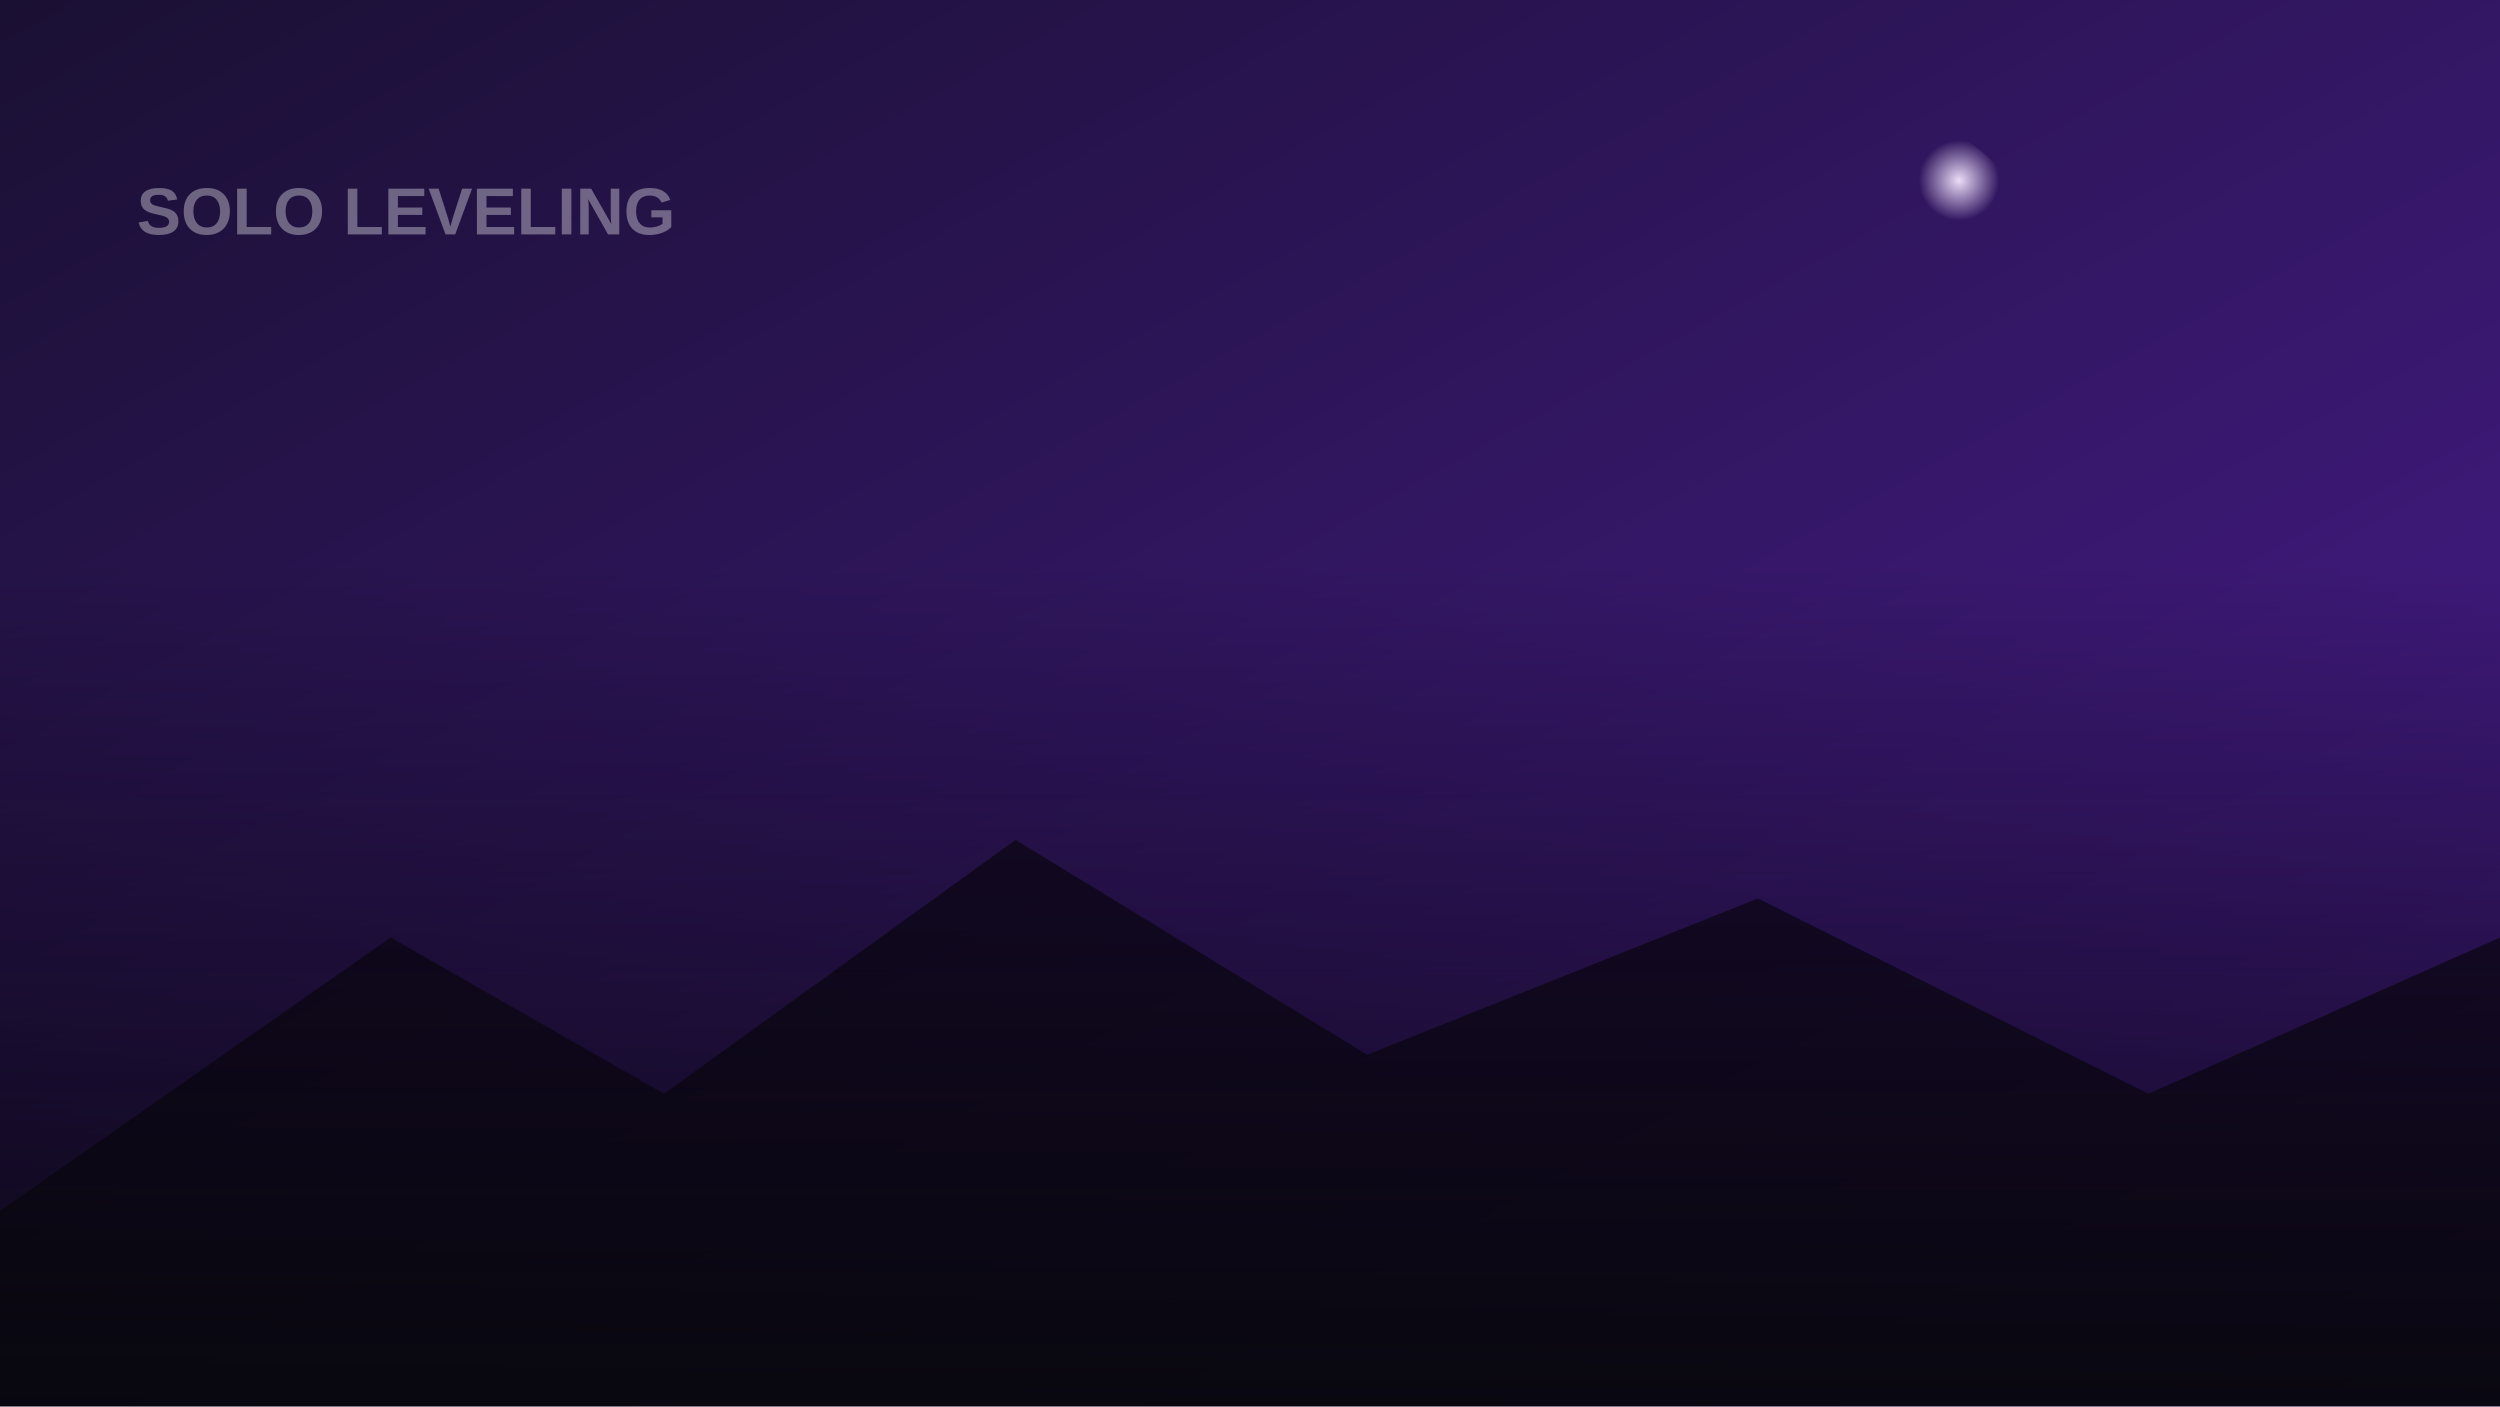
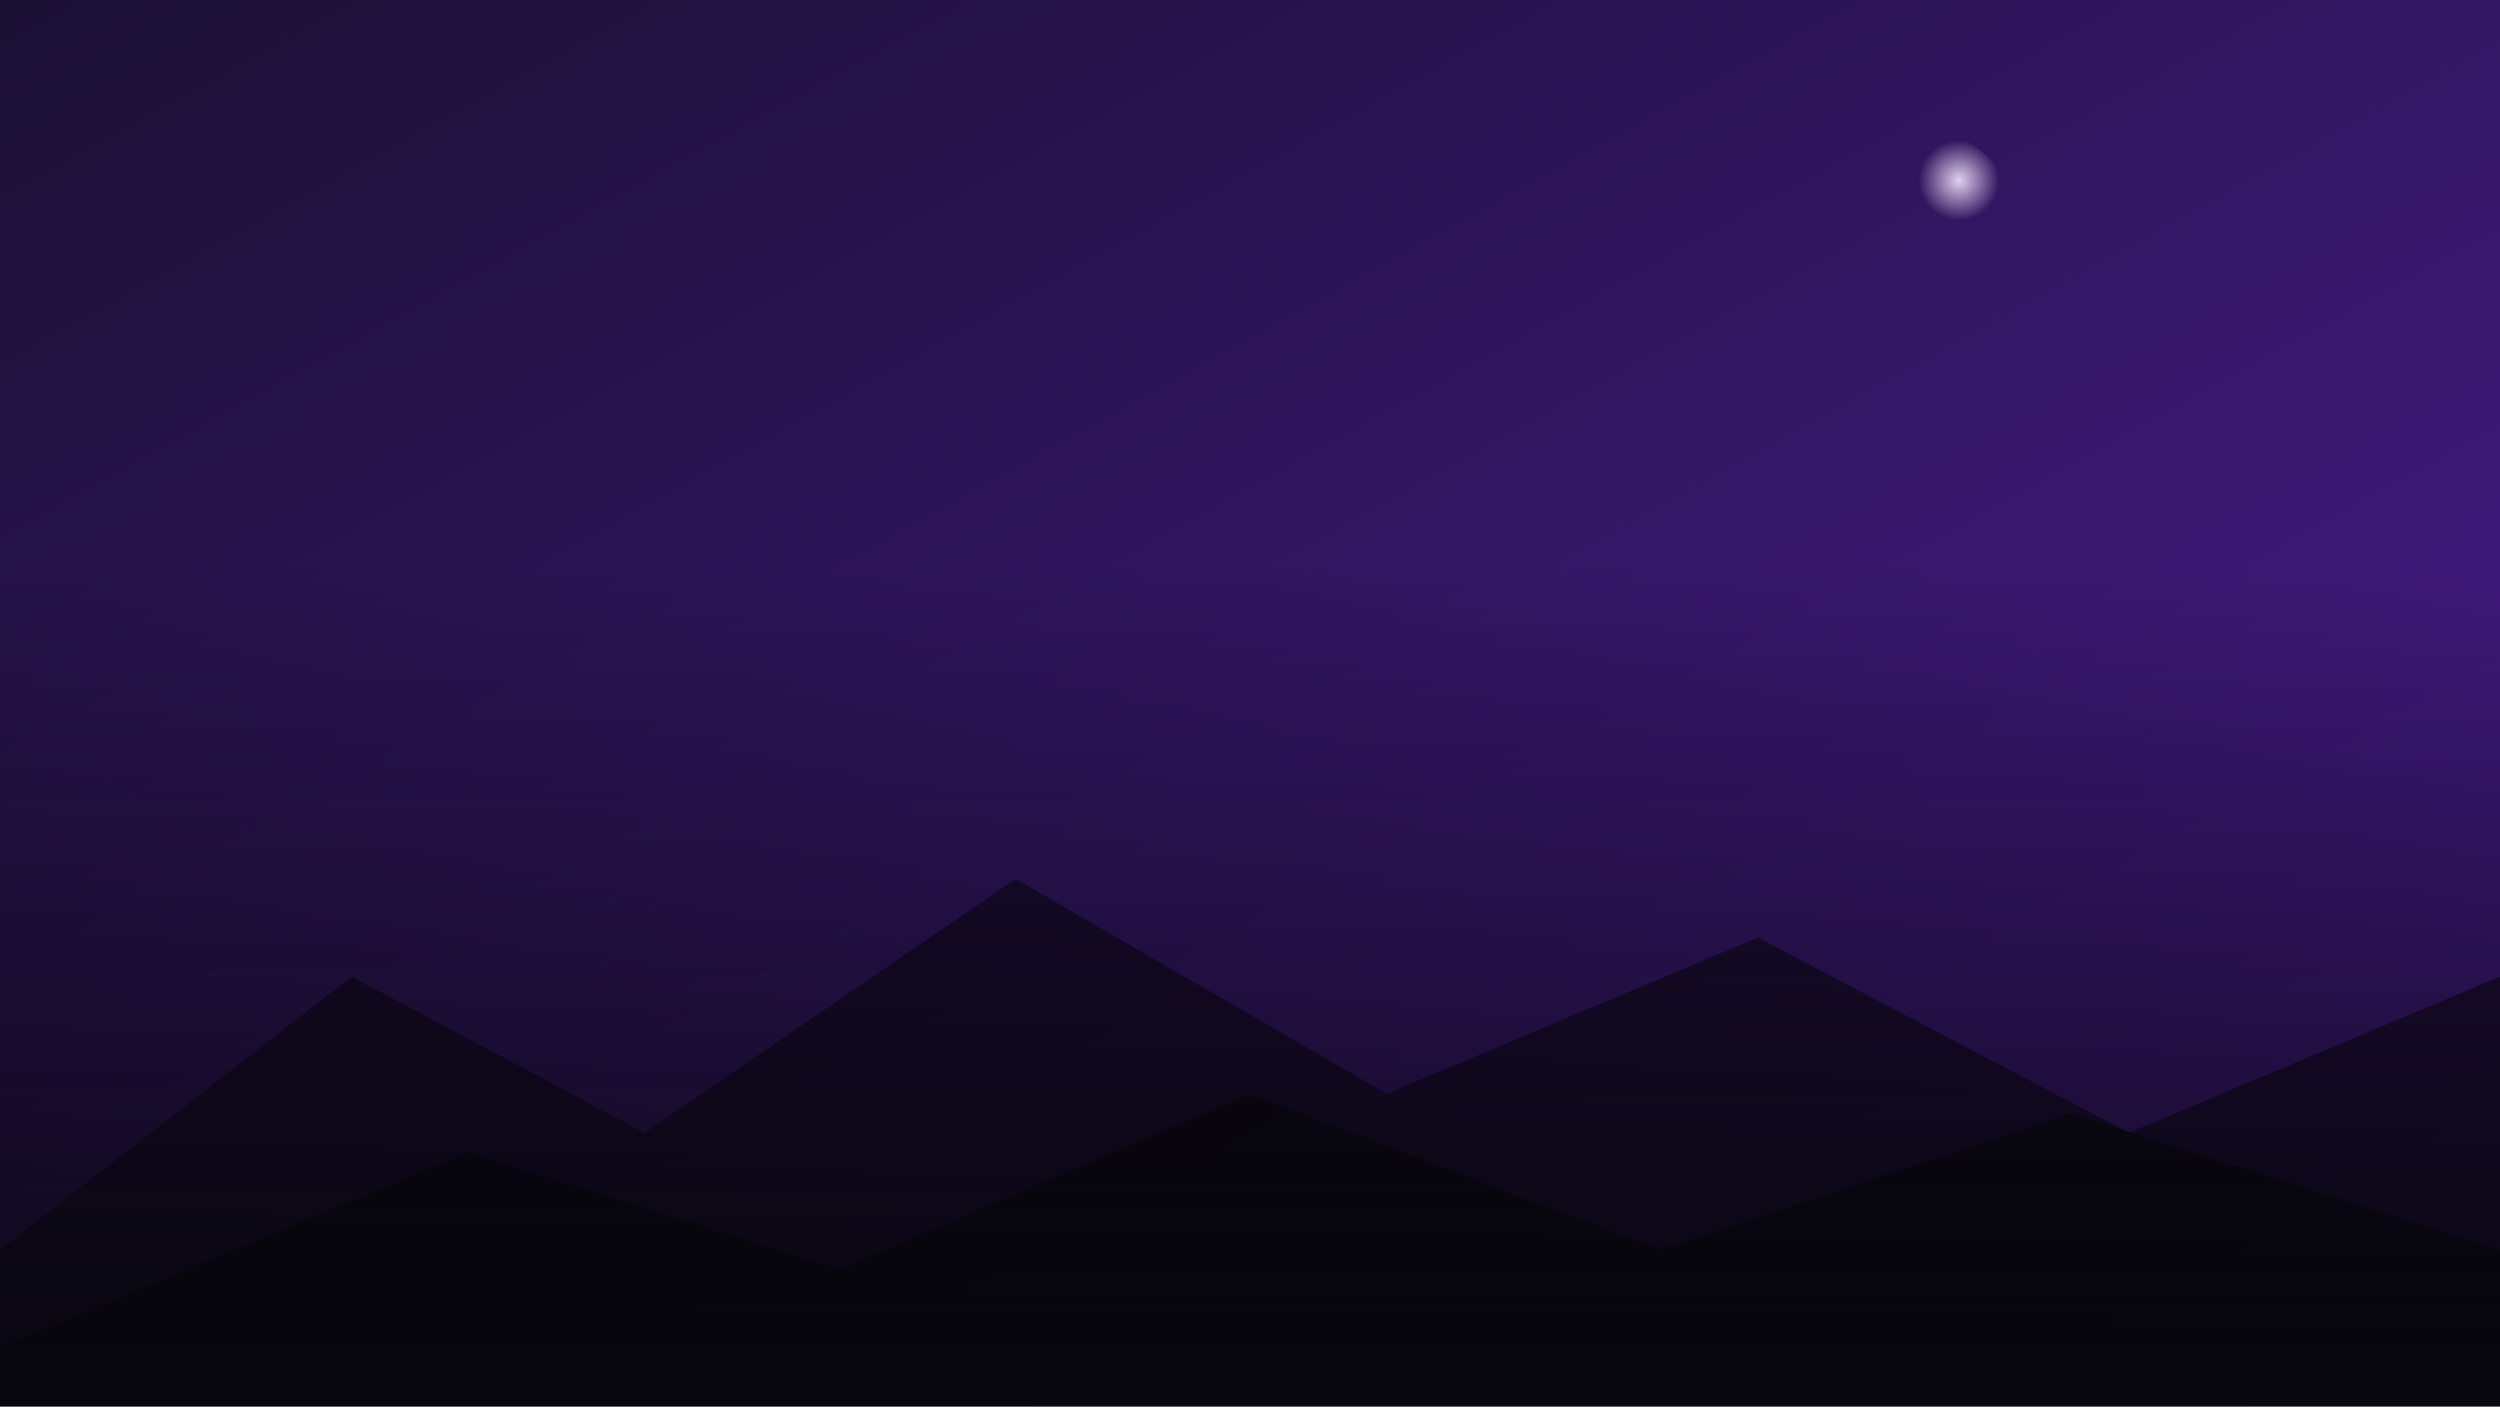
<svg xmlns="http://www.w3.org/2000/svg" width="1280" height="720" viewBox="0 0 1280 720">
  <defs>
    <linearGradient id="g" x1="0" y1="0" x2="1" y2="1">
      <stop offset="0" stop-color="#1a1033" />
      <stop offset="1" stop-color="#4c1d95" />
    </linearGradient>
    <radialGradient id="m" cx="0.75" cy="0.2" r="0.12">
-       <stop offset="0" stop-color="#f5e6ff" stop-opacity="0.95" />
+       <stop offset="0" stop-color="#f5e6ff" stop-opacity="0.9" />
      <stop offset="1" stop-color="#f5e6ff" stop-opacity="0" />
    </radialGradient>
    <linearGradient id="d" x1="0" y1="0" x2="0" y2="1">
      <stop offset="0.4" stop-color="#000" stop-opacity="0" />
      <stop offset="1" stop-color="#07070c" stop-opacity="0.9" />
    </linearGradient>
  </defs>
  <rect width="1280" height="720" fill="url(#g)" />
  <circle cx="960" cy="144" r="86" fill="url(#m)" />
-   <path d="M0 620 L200 480 L340 560 L520 430 L700 540 L900 460 L1100 560 L1280 480 L1280 720 L0 720 Z" fill="#0d0716" fill-opacity="0.7" />
+   <path d="M0 640 L180 500 L330 580 L520 450 L710 560 L900 480 L1090 580 L1280 500 L1280 720 L0 720 Z" fill="#0d0716" fill-opacity="0.65" />
+   <path d="M0 690 L240 590 L430 650 L640 560 L850 640 L1060 570 L1280 640 L1280 720 L0 720 Z" fill="#090510" fill-opacity="0.8" />
  <rect width="1280" height="720" fill="url(#d)" />
-   <text x="70" y="120" font-family="Arial, sans-serif" font-size="34" font-weight="bold" fill="#ffffff" fill-opacity="0.35">SOLO LEVELING</text>
</svg>
